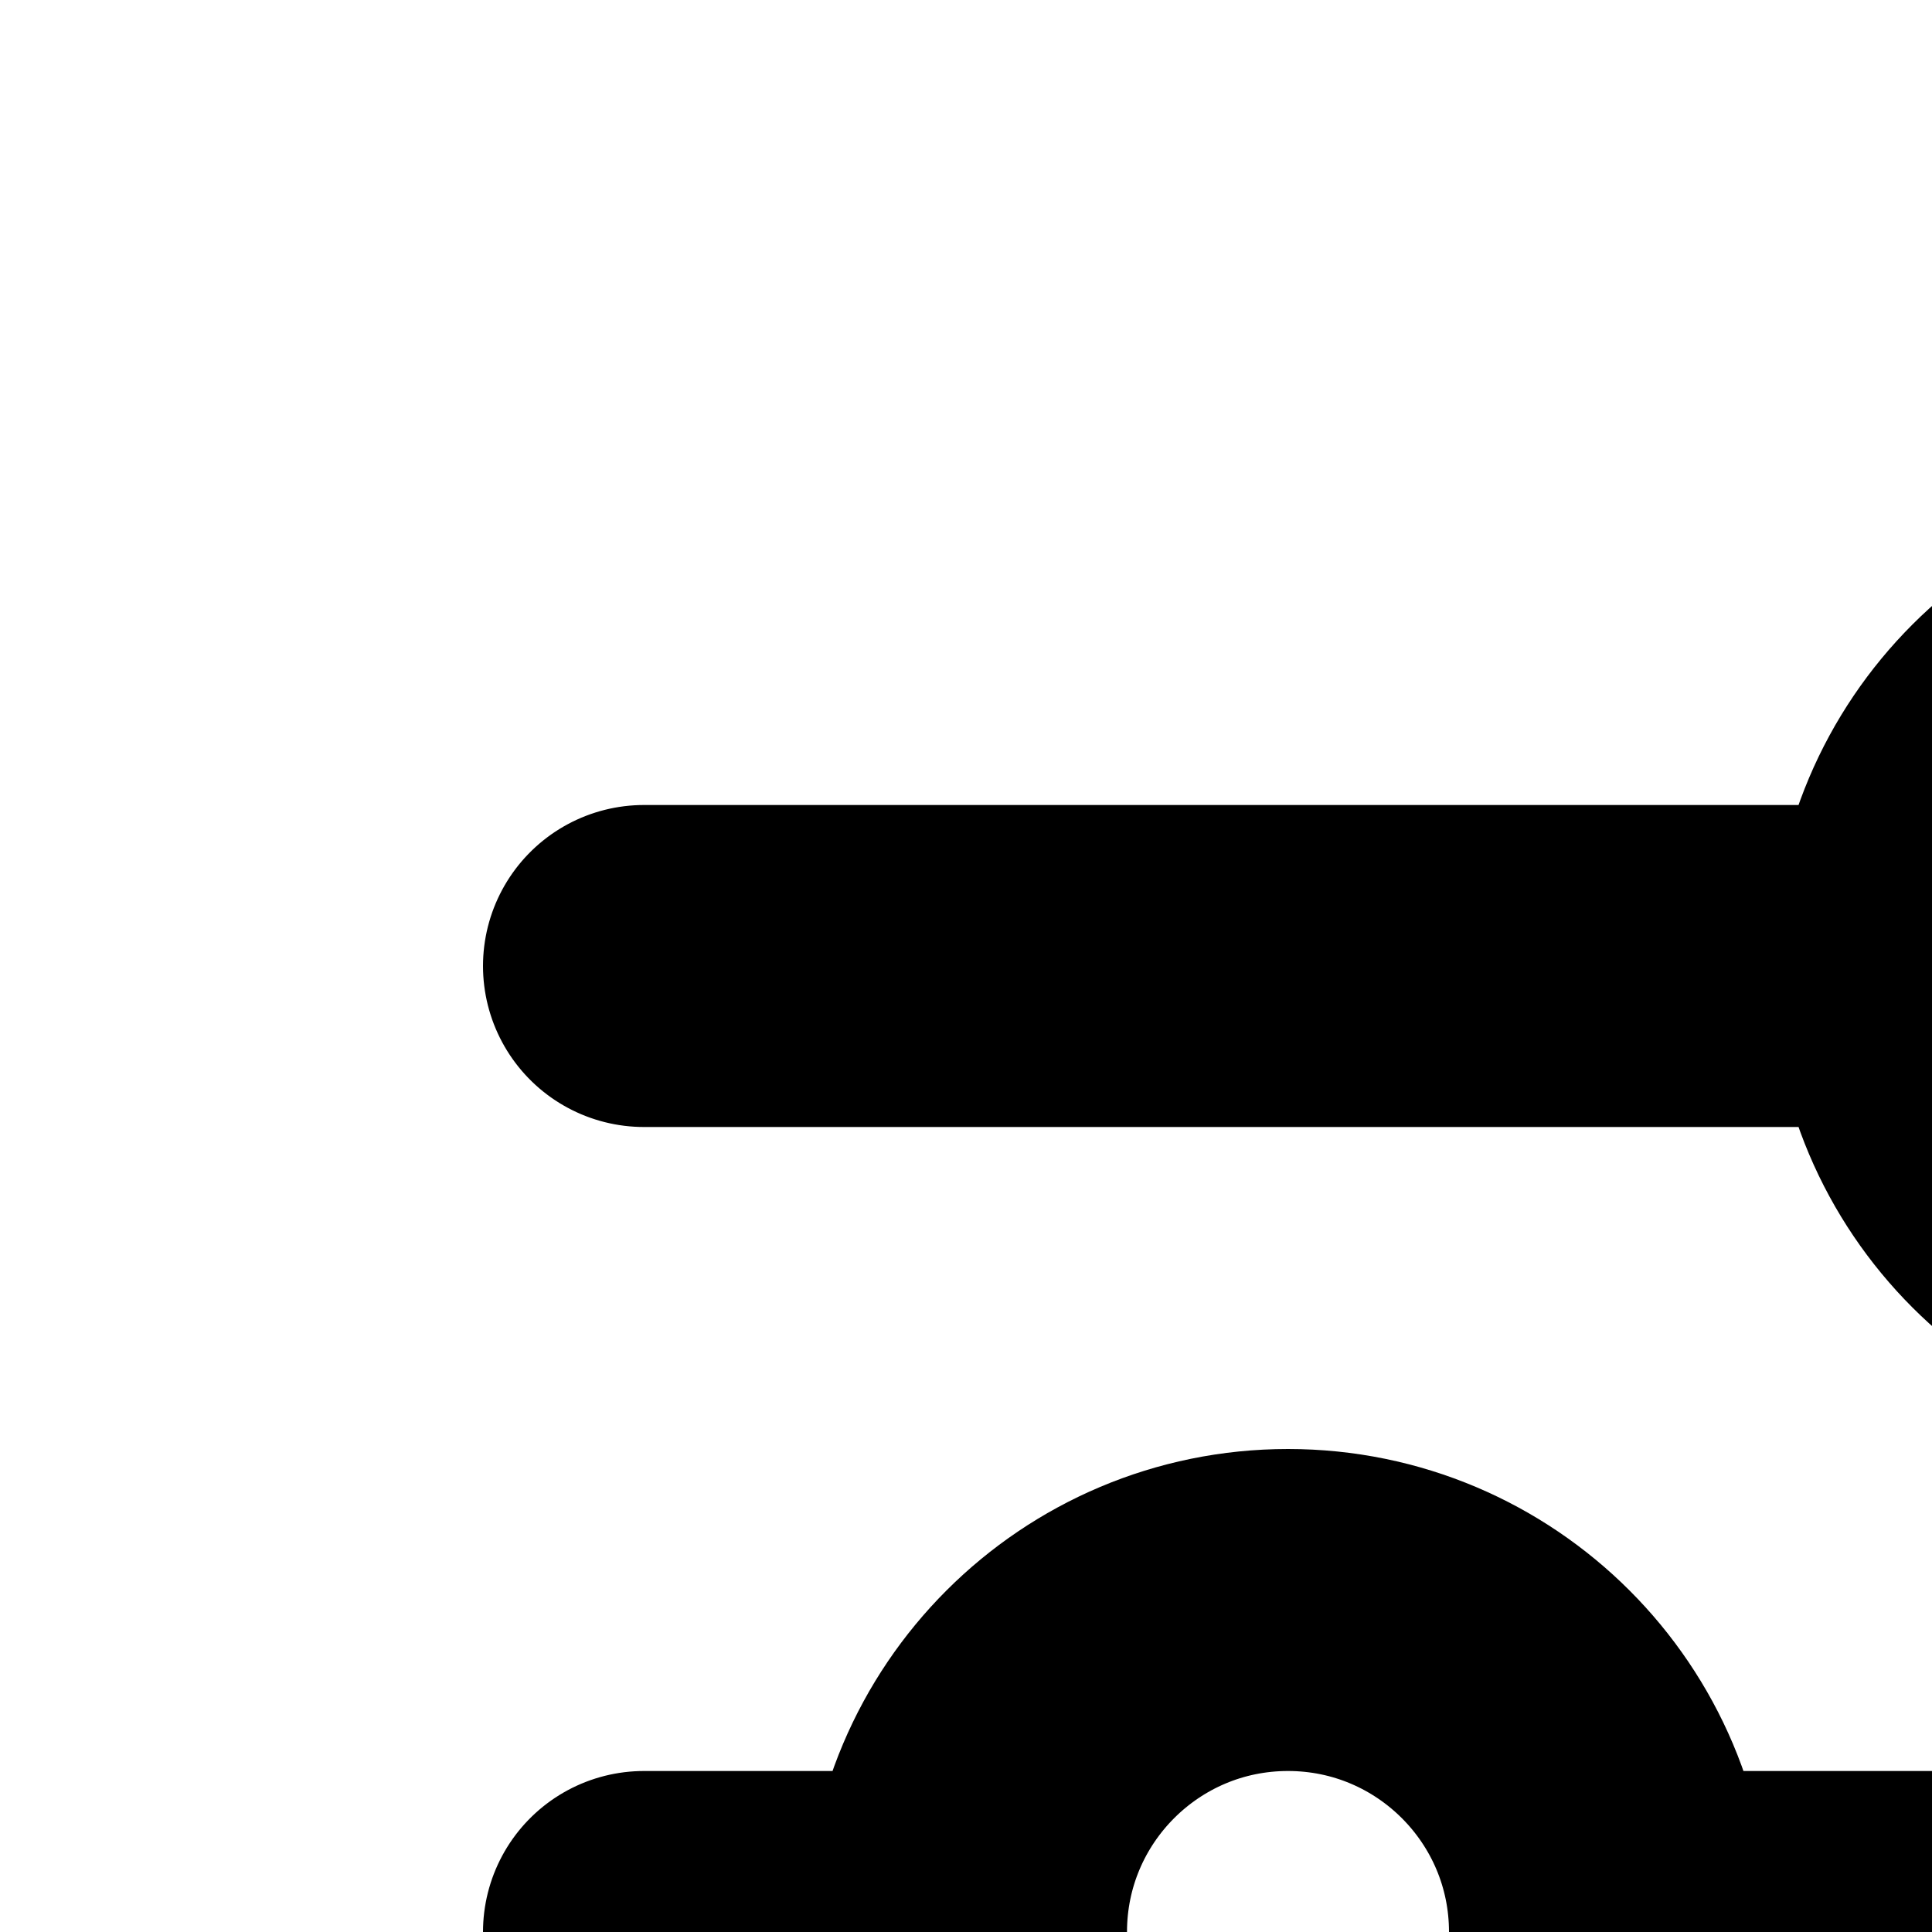
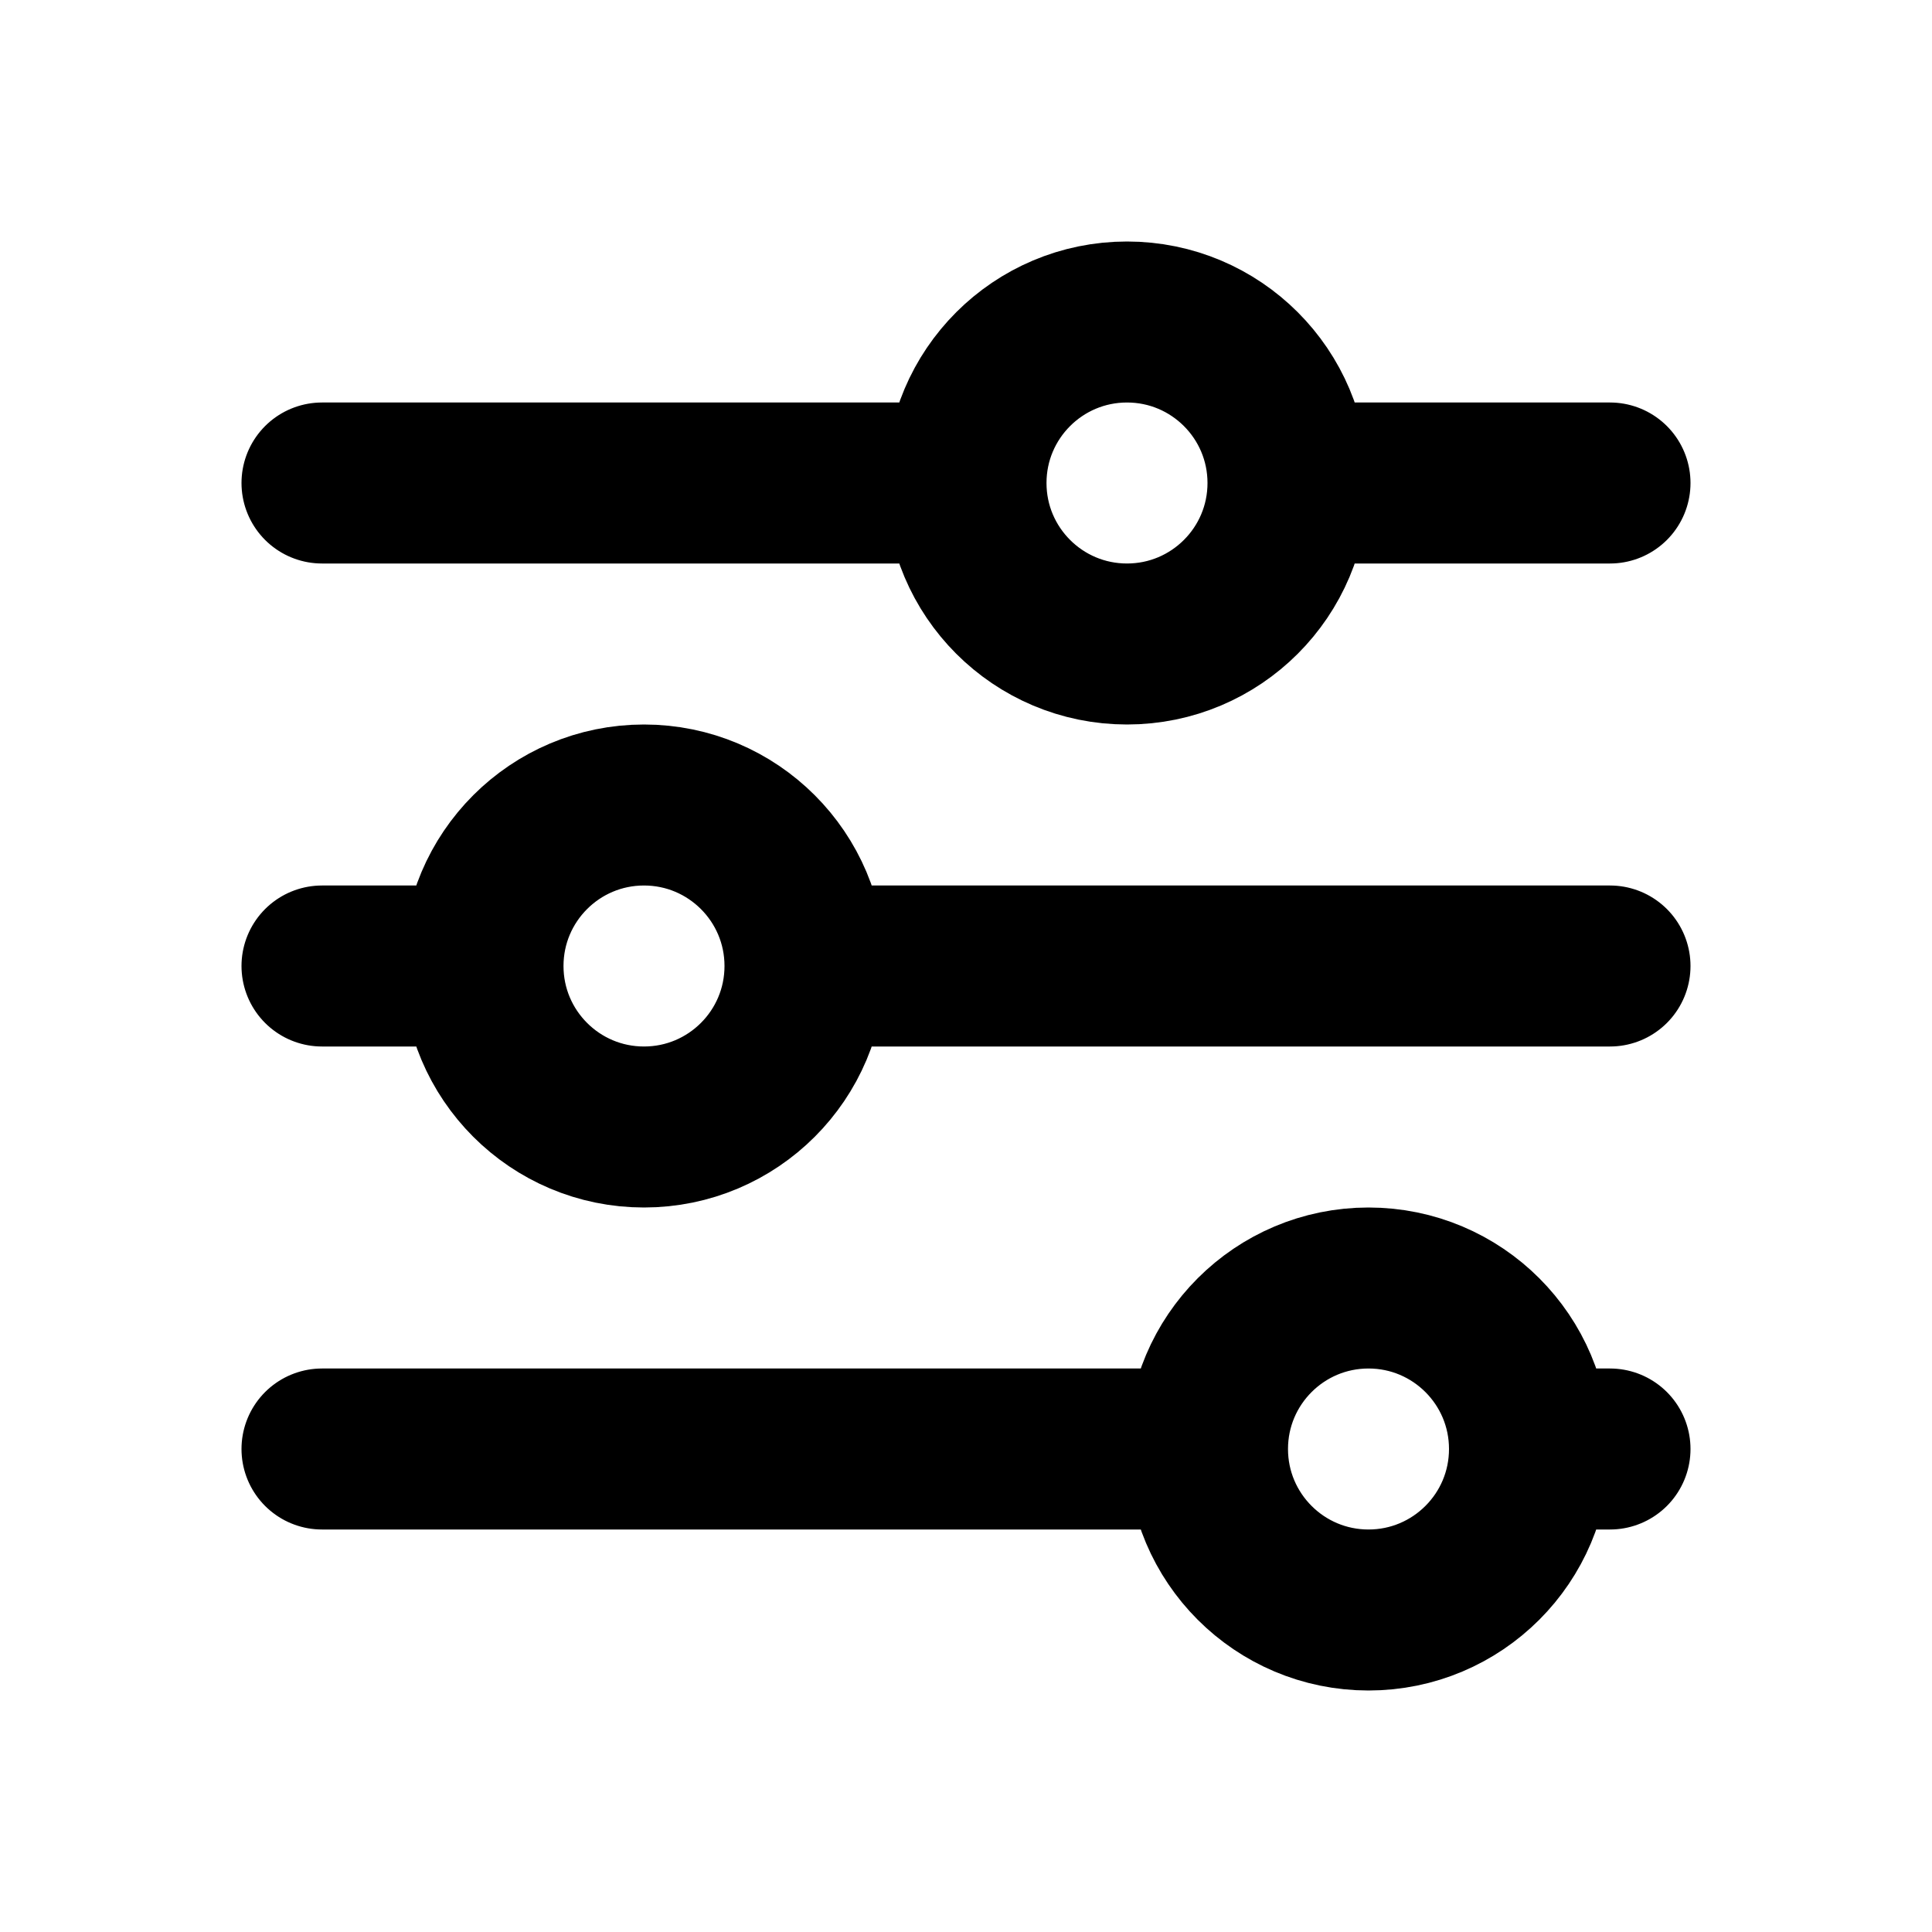
- <svg xmlns="http://www.w3.org/2000/svg" width="1em" height="1em" fill="none">
+ <svg xmlns="http://www.w3.org/2000/svg" width="1em" height="1em" fill="none" viewBox="0 0 24 24">
  <path stroke="currentColor" stroke-linecap="round" stroke-linejoin="round" stroke-width="2" d="M14 8a2 2 0 1 0 0-4 2 2 0 0 0 0 4ZM4 6h8M16 6h4M8 14a2 2 0 1 0 0-4 2 2 0 0 0 0 4ZM4 12h2M10 12h10M17 20a2 2 0 1 0 0-4 2 2 0 0 0 0 4ZM4 18h11M19 18h1" />
</svg>
